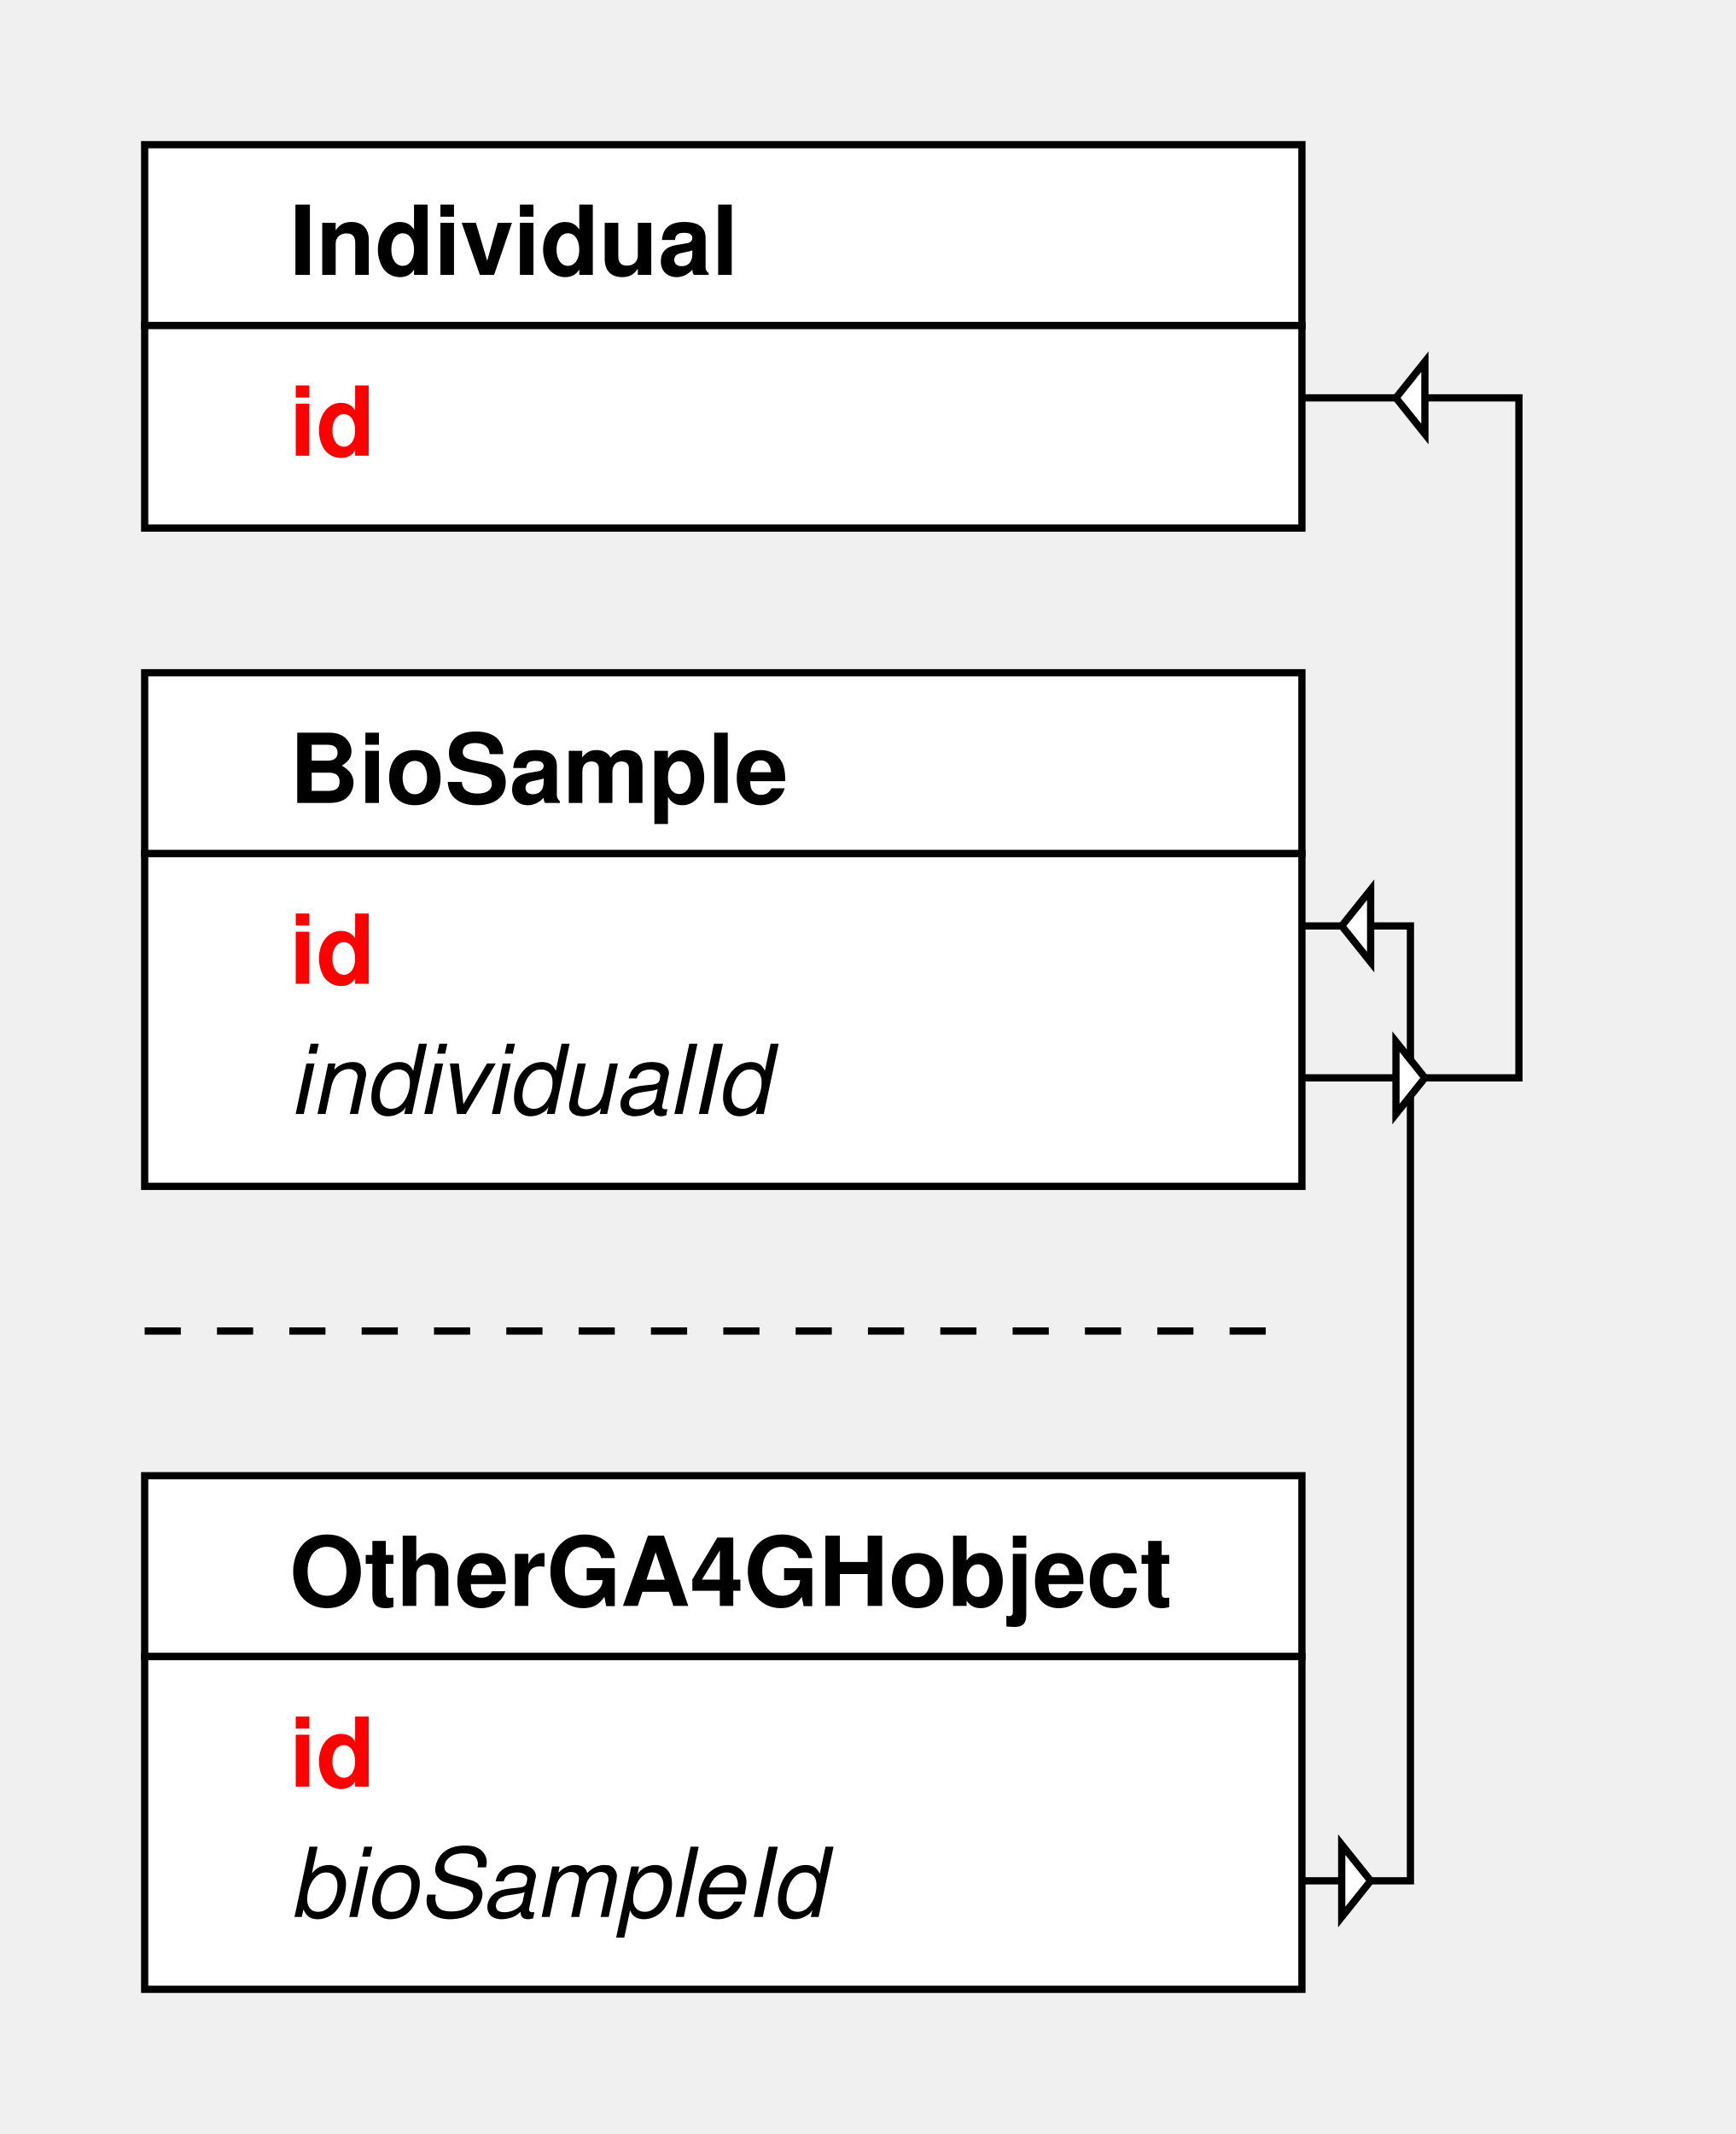
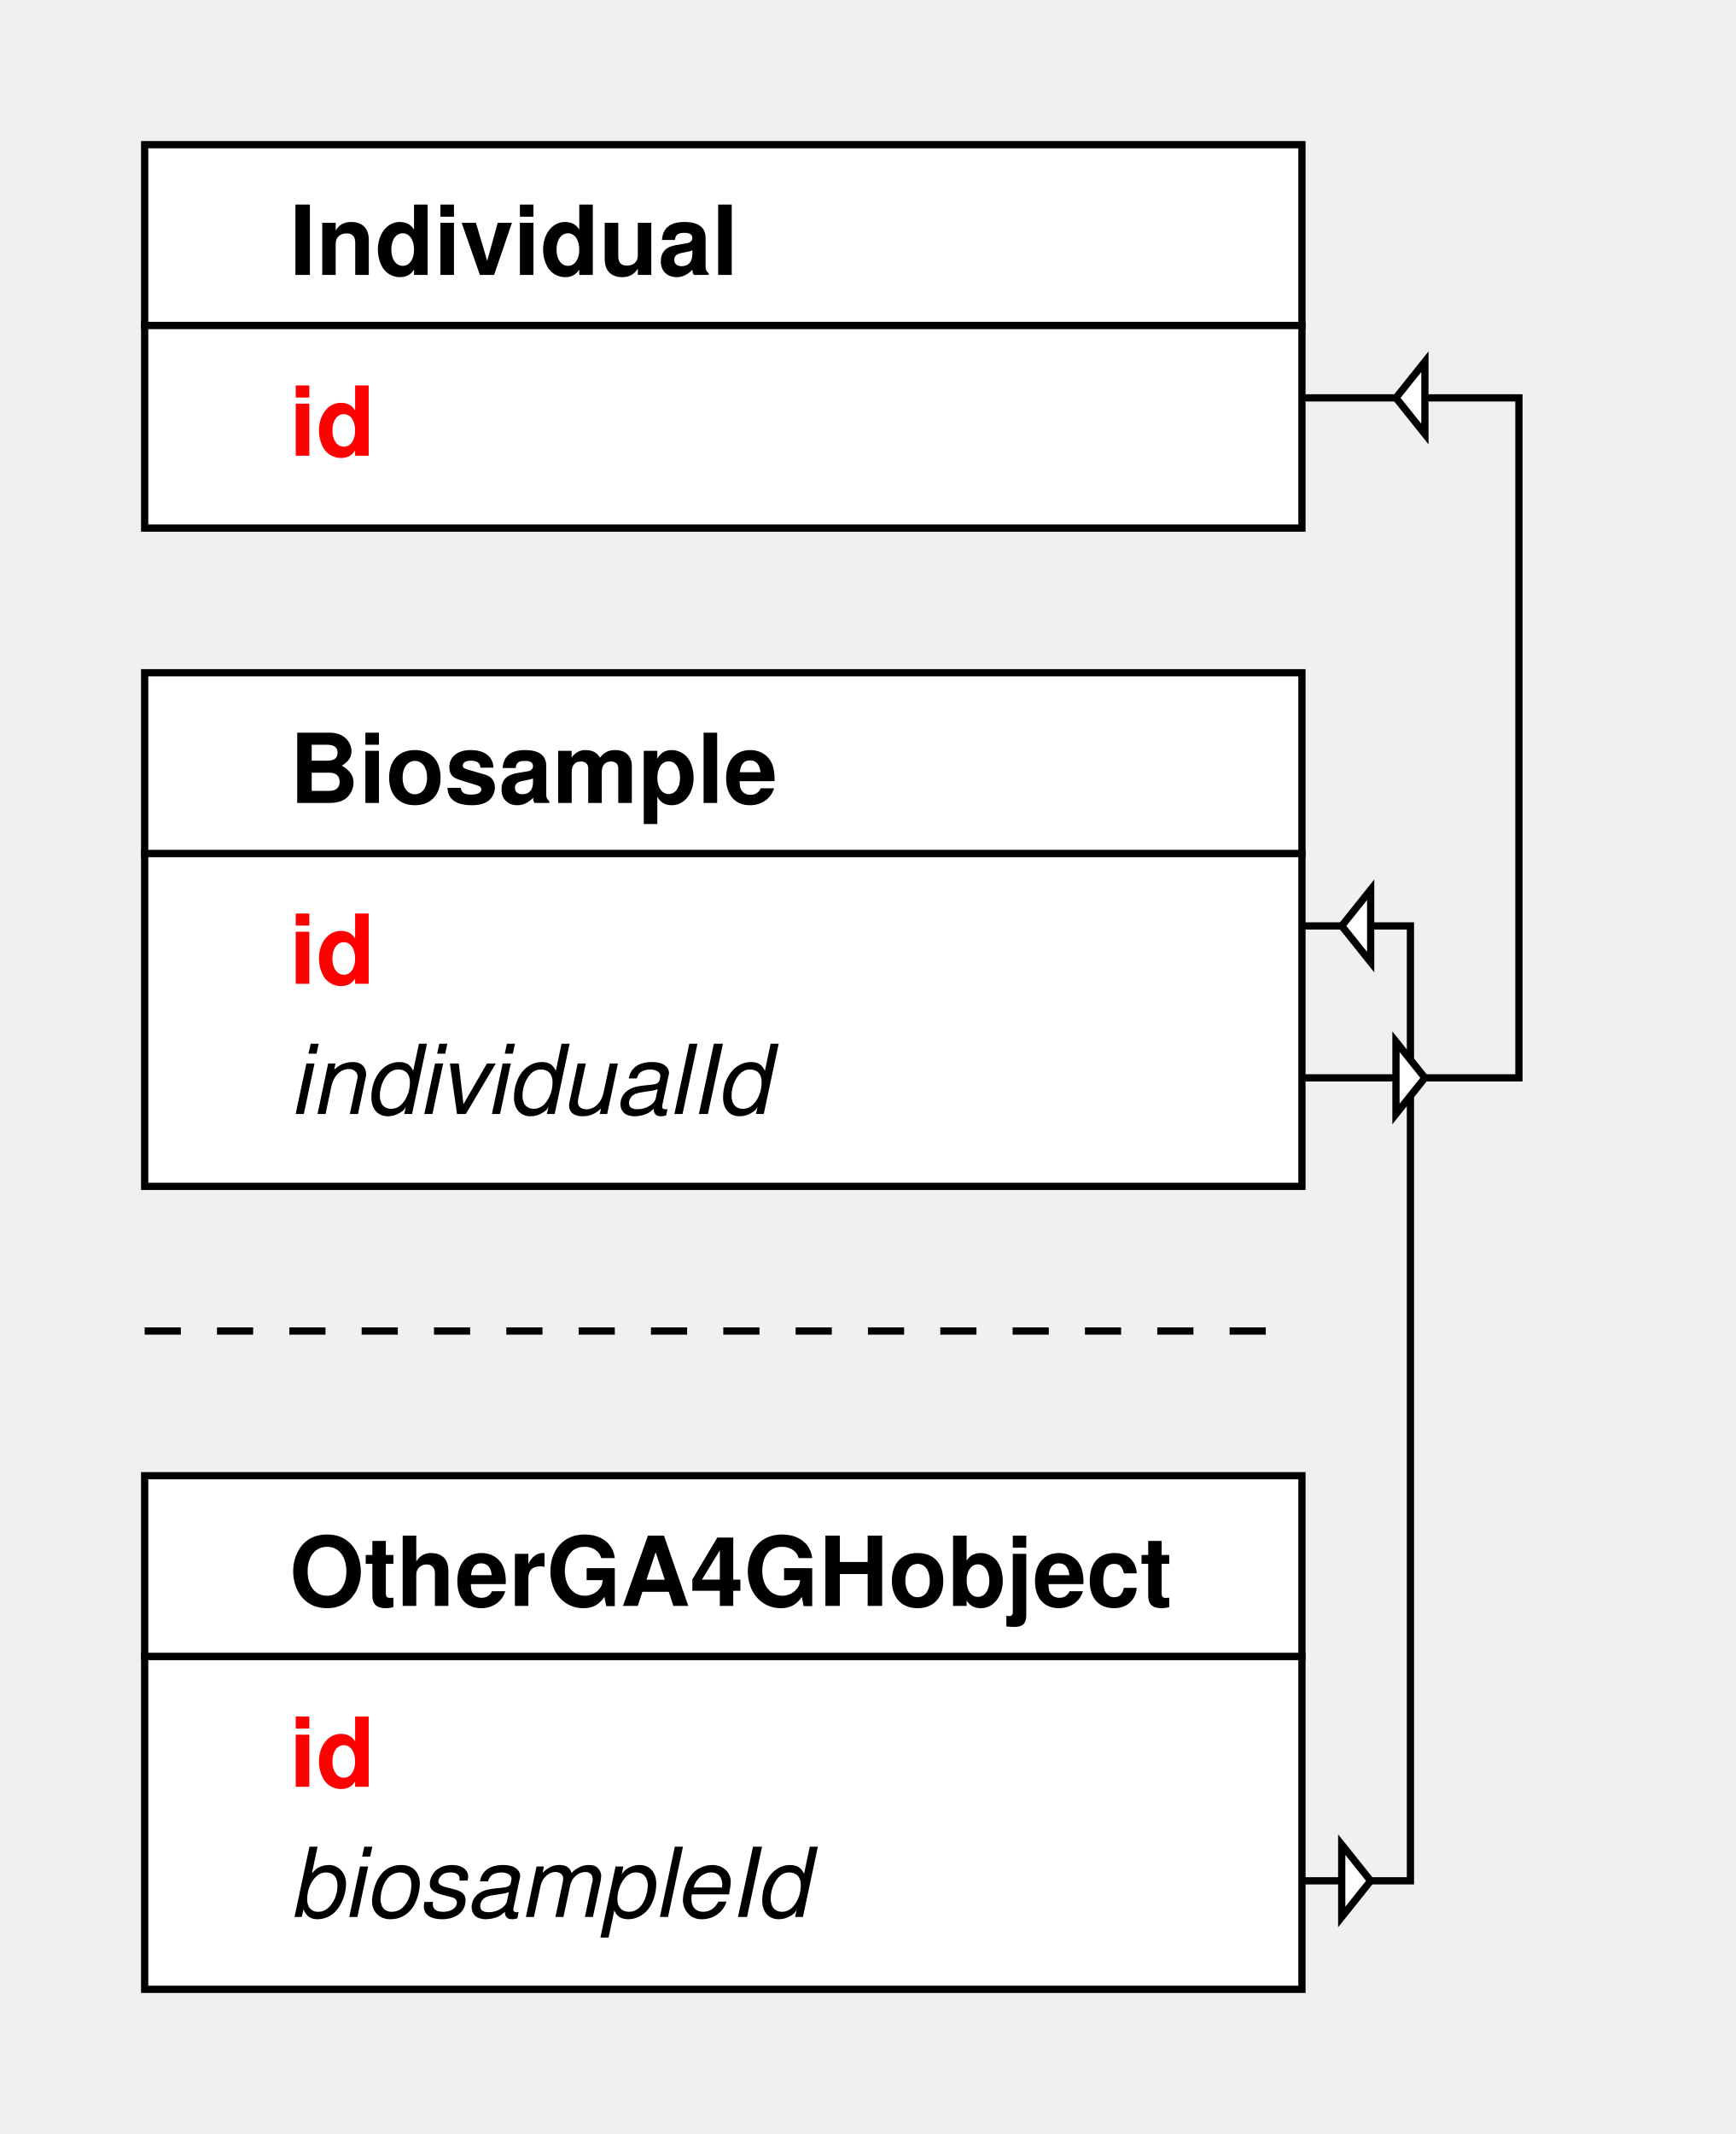
<svg xmlns="http://www.w3.org/2000/svg" xmlns:xlink="http://www.w3.org/1999/xlink" version="1.1" width="240" height="295">
  <defs>
    <style type="text/css">
   
    text {
        font-family: Helvetica,Arial;
        font-size: 10pt;
    }
    rect {
    	fill:		rgb(255,255,255);
    	stroke:	rgb(0,0,0);
    	stroke-width:			1;
    }
    line {
    	fill:		rgb(255,255,255);
    	stroke:	rgb(0,0,0);
    	stroke-width:		1;
		}
   	path {
    	fill:		rgb(255,255,255);
    	stroke:	rgb(0,0,0);
    	stroke-width:		1;
    }
   
  </style>
    <marker id="circle" markerWidth="20" orient="auto" markerHeight="20" refx="14" refy="10">
      <circle cx="10" cy="10" r="4" stroke="black" fill="white" />
    </marker>
    <path id="arrow" d="M-2,0 l4,-5 l0,10 l-4,-5" stroke="black" fill="white" />
  </defs>
  <rect x="20" y="20" width="160" height="25" />
  <text transform="translate(40 20)">
    <tspan x="0" dy="18" font-weight="900">Individual</tspan>
  </text>
  <rect x="20" y="45" width="160" height="28" />
  <text transform="translate(40 45)">
    <tspan style="font-weight: 900; fill: red;" x="0" dy="18">id</tspan>
  </text>
  <rect x="20" y="93" width="160" height="25" />
  <text transform="translate(40 93)">
-     <tspan x="0" dy="18" font-weight="900">BioSample</tspan>
+     <tspan x="0" dy="18" font-weight="900">Biosample</tspan>
  </text>
  <rect x="20" y="118" width="160" height="46" />
  <text transform="translate(40 118)">
    <tspan style="font-weight: 900; fill: red;" x="0" dy="18">id</tspan>
    <tspan font-style="italic" style="" x="0" dy="18">individualId</tspan>
  </text>
  <line stroke-dasharray="5, 5" x1="20" y1="184" x2="180" y2="184" />
  <rect x="20" y="204" width="160" height="25" />
  <text transform="translate(40 204)">
    <tspan x="0" dy="18" font-weight="900">OtherGA4GHobject</tspan>
  </text>
  <rect x="20" y="229" width="160" height="46" />
  <text transform="translate(40 229)">
    <tspan style="font-weight: 900; fill: red;" x="0" dy="18">id</tspan>
-     <tspan font-style="italic" style="" x="0" dy="18">bioSampleId</tspan>
+     <tspan font-style="italic" style="" x="0" dy="18">biosampleId</tspan>
  </text>
  <path d=" M180,128 L195,128 L195,260 L180,260" style="fill: none;  " />
  <use xlink:href="#arrow" x="187.5" y="128" />
  <use xlink:href="#arrow" x="187.5" y="260" transform="rotate(180 187.5 260)" />
  <path d=" M180,55 L210,55 L210,149 L180,149" style="fill: none;  " />
  <use xlink:href="#arrow" x="195" y="55" />
  <use xlink:href="#arrow" x="195" y="149" transform="rotate(180 195 149)" />
</svg>
